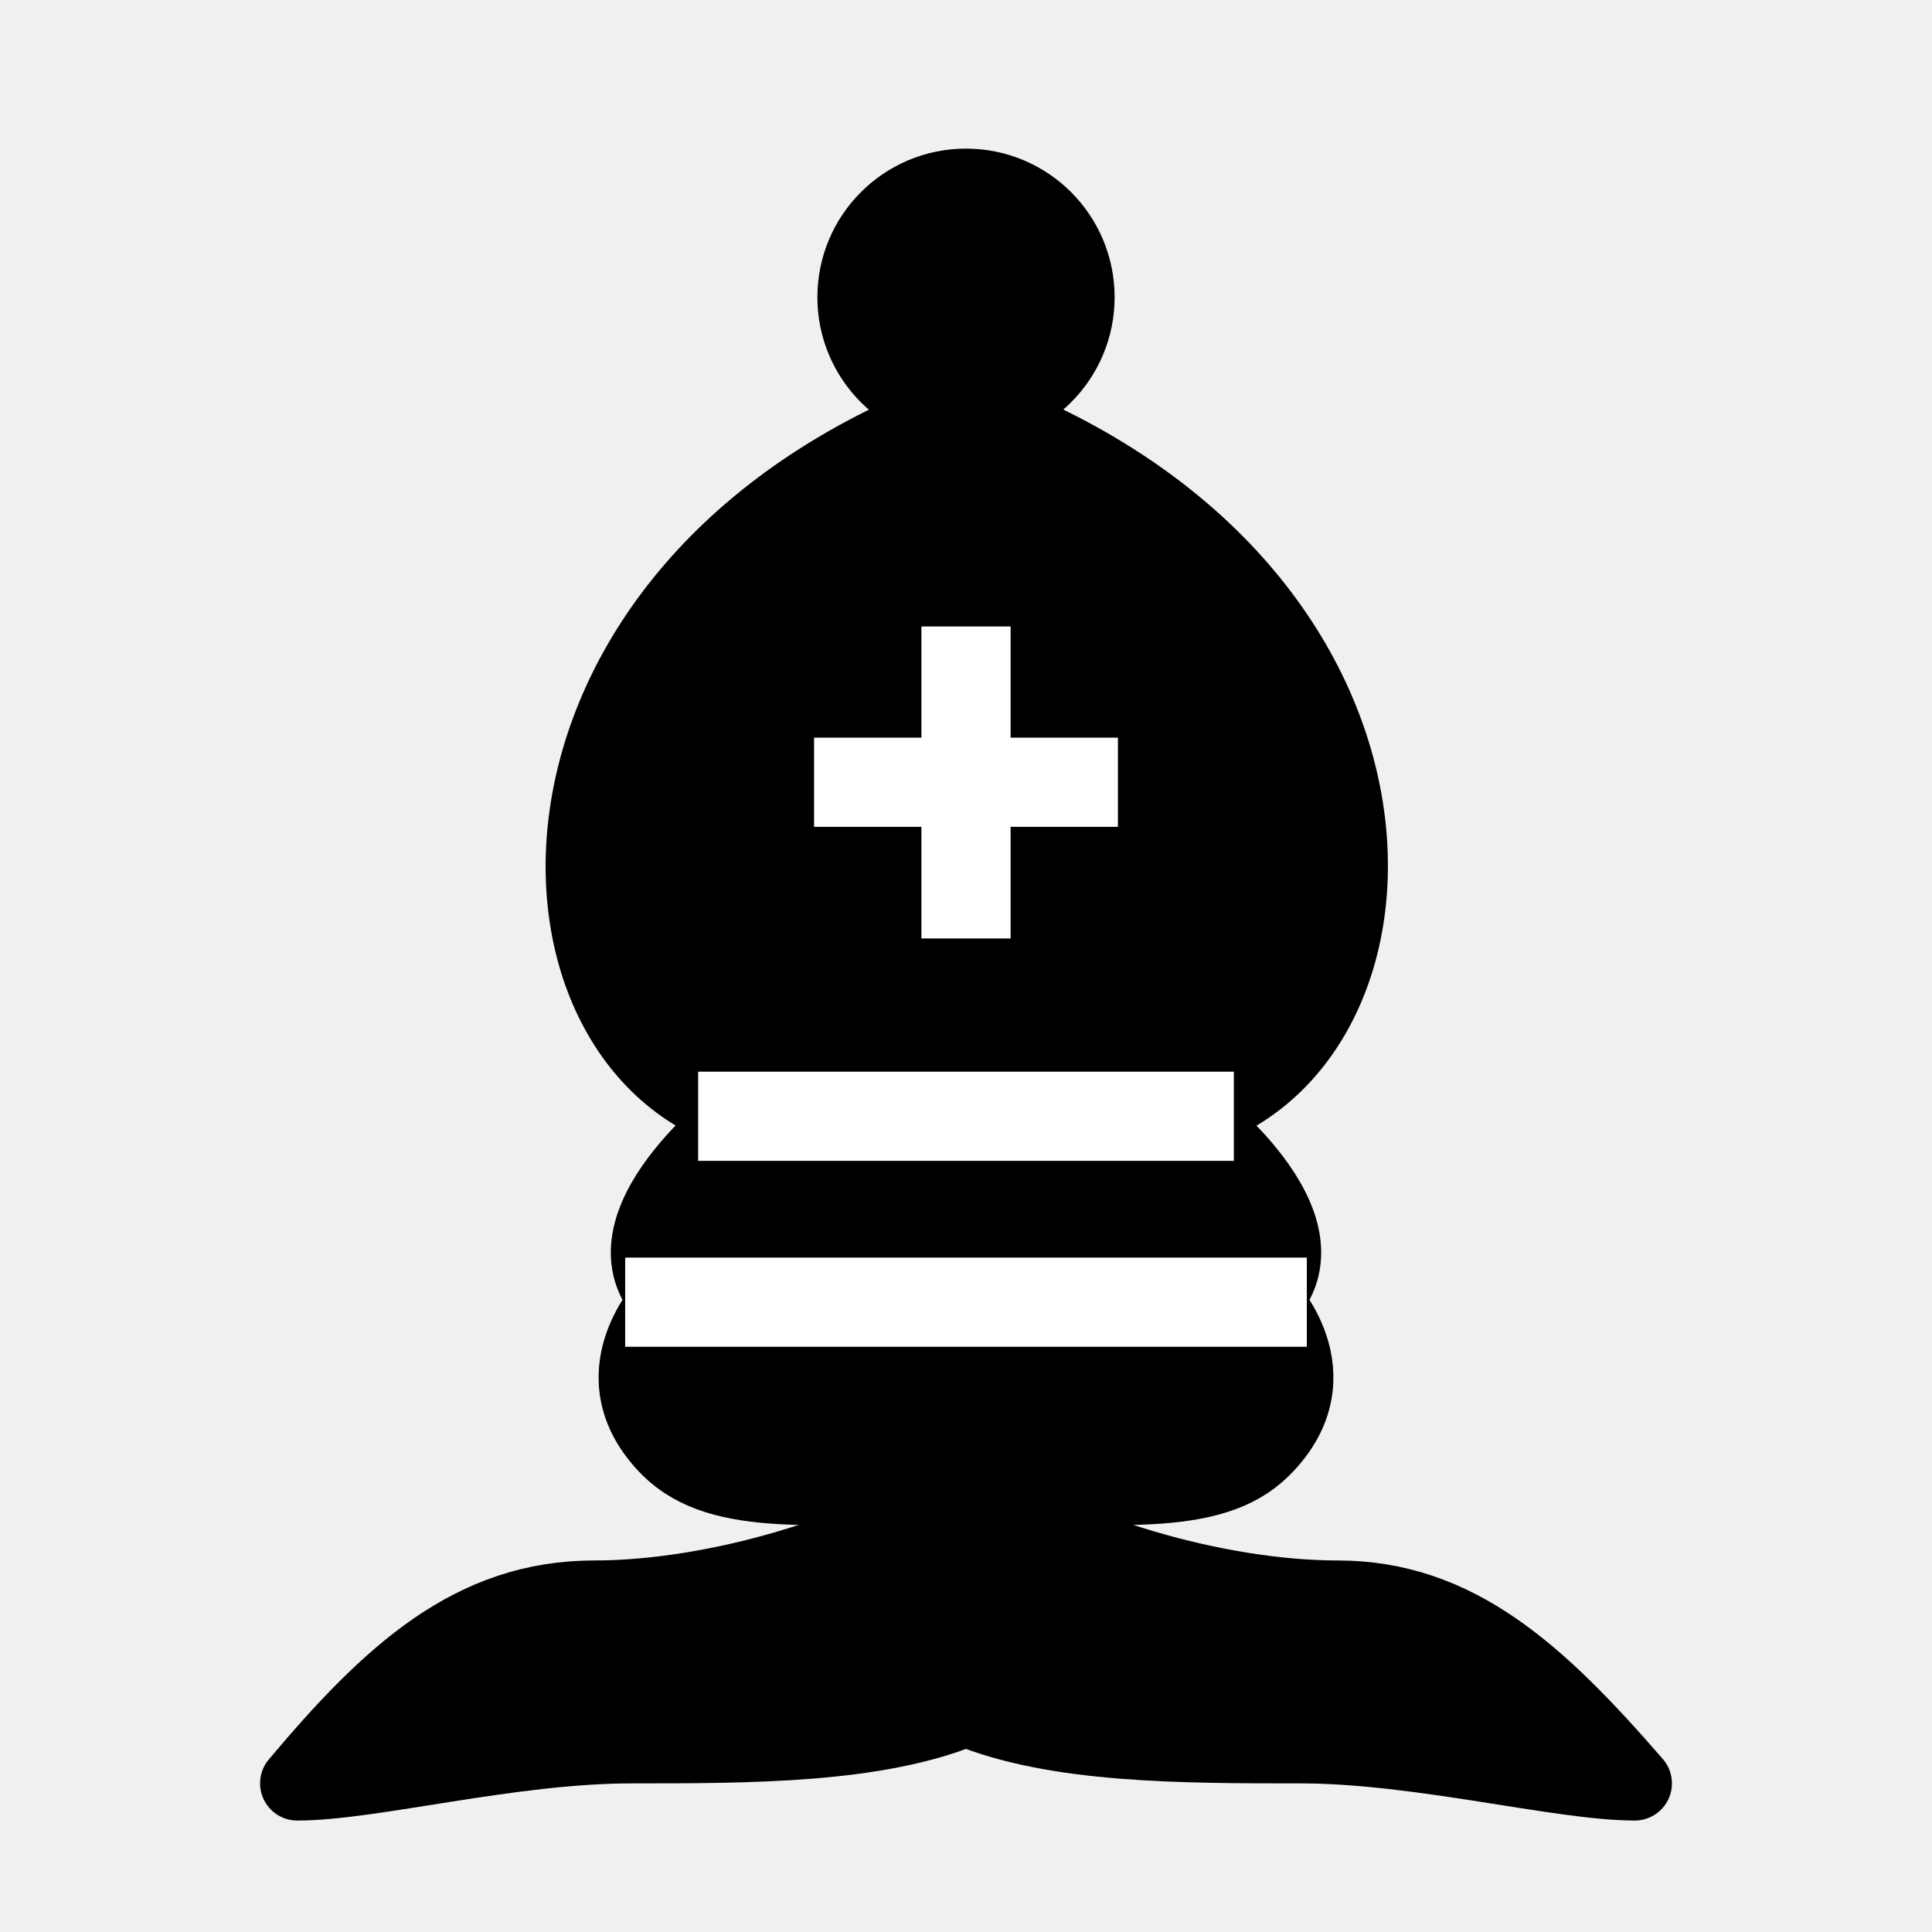
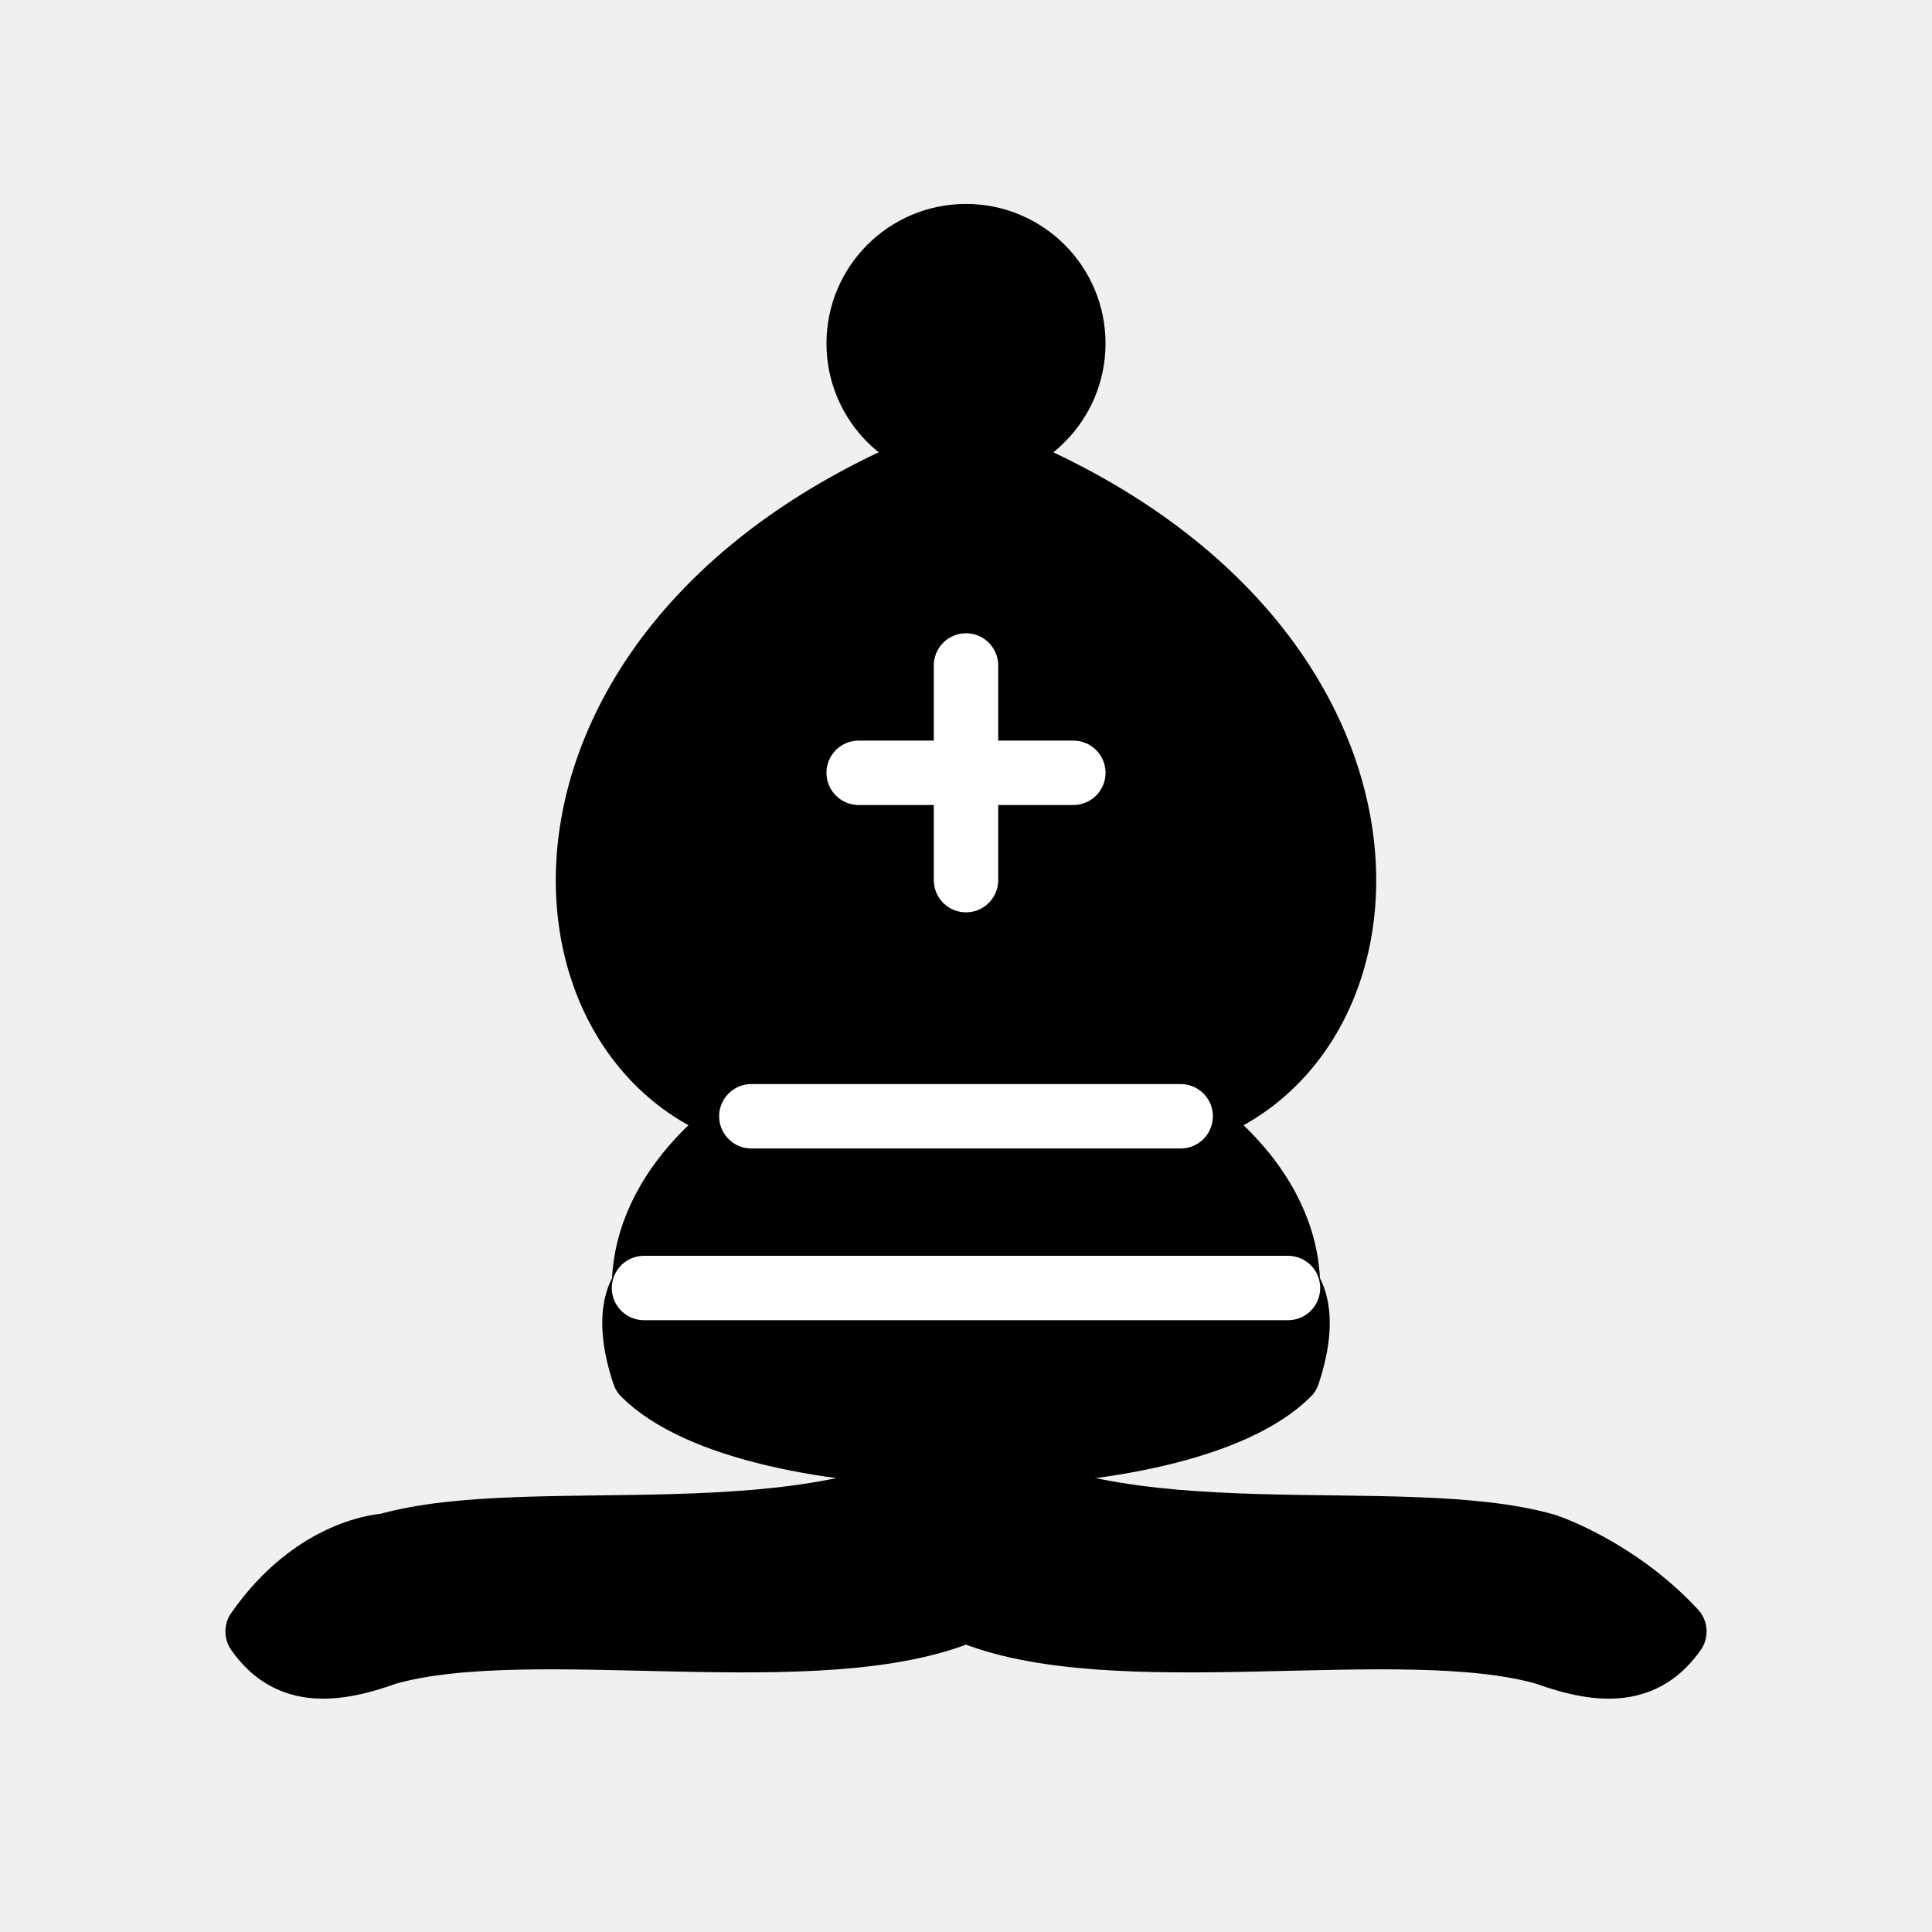
- <svg xmlns="http://www.w3.org/2000/svg" height="26" width="26" version="1.1">
-   <g stroke-linejoin="round" transform="scale(0.5777778,0.5777778)" stroke="#000" stroke-miterlimit="4" stroke-dasharray="none">
-     <g stroke-width="1" stroke-linecap="butt" fill="#000">
-       <path d="M13,20c-1.3,0.9-3.4,1.5-5,1.5-1.64,0-2.74,1-4,2.5,1,0,2.87-0.5,4.5-0.5,1.6,0,3.3,0,4.5-0.5,1.2,0.5,2.9,0.5,4.5,0.5s3.5,0.5,4.5,0.5c-1.3-1.5-2.4-2.5-4-2.5s-3.7-0.6-5-1.5z" transform="scale(1.730769,1.730769)" />
-       <path d="m13,5.5c-6.36,2.31-6.18,8.6-3,9.5,0,0-2,1.5-1,2.5,0,0-1,1,0,2,0.71,0.7,2,0.5,4,0.5s3.3,0.2,4-0.5c1-1,0-2,0-2,1-1-1-2.5-1-2.5,3.2-0.9,3.4-7.19-3-9.5z" transform="scale(1.730769,1.730769)" />
+ <svg xmlns="http://www.w3.org/2000/svg" version="1.1" width="45" height="45">
+   <g style="opacity:1; fill:none; fill-rule:evenodd; fill-opacity:1; stroke:#000000; stroke-width:1.5; stroke-linecap:round; stroke-linejoin:round; stroke-miterlimit:4; stroke-dasharray:none; stroke-opacity:1;">
+     <g style="fill:#000000; stroke:#000000; stroke-linecap:butt;">
+       <path d="M 9,36 C 12.39,35.03 19.11,36.43 22.5,34 C 25.89,36.43 32.61,35.03 36,36 C 36,36 37.65,36.54 39,38 C 38.32,38.97 37.35,38.99 36,38.5 C 32.61,37.53 25.89,38.96 22.5,37.5 C 19.11,38.96 12.39,37.53 9,38.5 C 7.646,38.99 6.677,38.97 6,38 C 7.354,36.06 9,36 9,36 z" />
+       <path d="M 15,32 C 17.5,34.5 27.5,34.5 30,32 C 30.5,30.5 30,30 30,30 C 30,27.5 27.5,26 27.5,26 C 33,24.5 33.5,14.5 22.5,10.5 C 11.5,14.5 12,24.5 17.5,26 C 17.5,26 15,27.5 15,30 C 15,30 14.5,30.5 15,32 z" />
+       <path d="M 25 8 A 2.5 2.5 0 1 1  20,8 A 2.5 2.5 0 1 1  25 8 z" />
    </g>
-     <path stroke-linejoin="miter" d="m17.3,26,10.4,0m-12.1,4.33,13.8,0m-6.9-14.7v5.19m-2.5-2.6,5,0" stroke="#FFF" stroke-linecap="square" stroke-width="2.077" fill="none" />
+     <path d="M 17.5,26 L 27.5,26 M 15,30 L 30,30 M 22.5,15.5 L 22.5,20.5 M 20,18 L 25,18" style="fill:none; stroke:#ffffff; stroke-linejoin:miter;" />
  </g>
-   <path stroke-linejoin="miter" d="m15,4.5a1.5,1.5,0,1,1,-3,0,1.5,1.5,0,1,1,3,0z" transform="translate(-0.5,-0.5)" stroke-dashoffset="0" stroke="#000" stroke-linecap="butt" stroke-miterlimit="4" stroke-dasharray="none" stroke-width="1" fill="#000" />
</svg>
